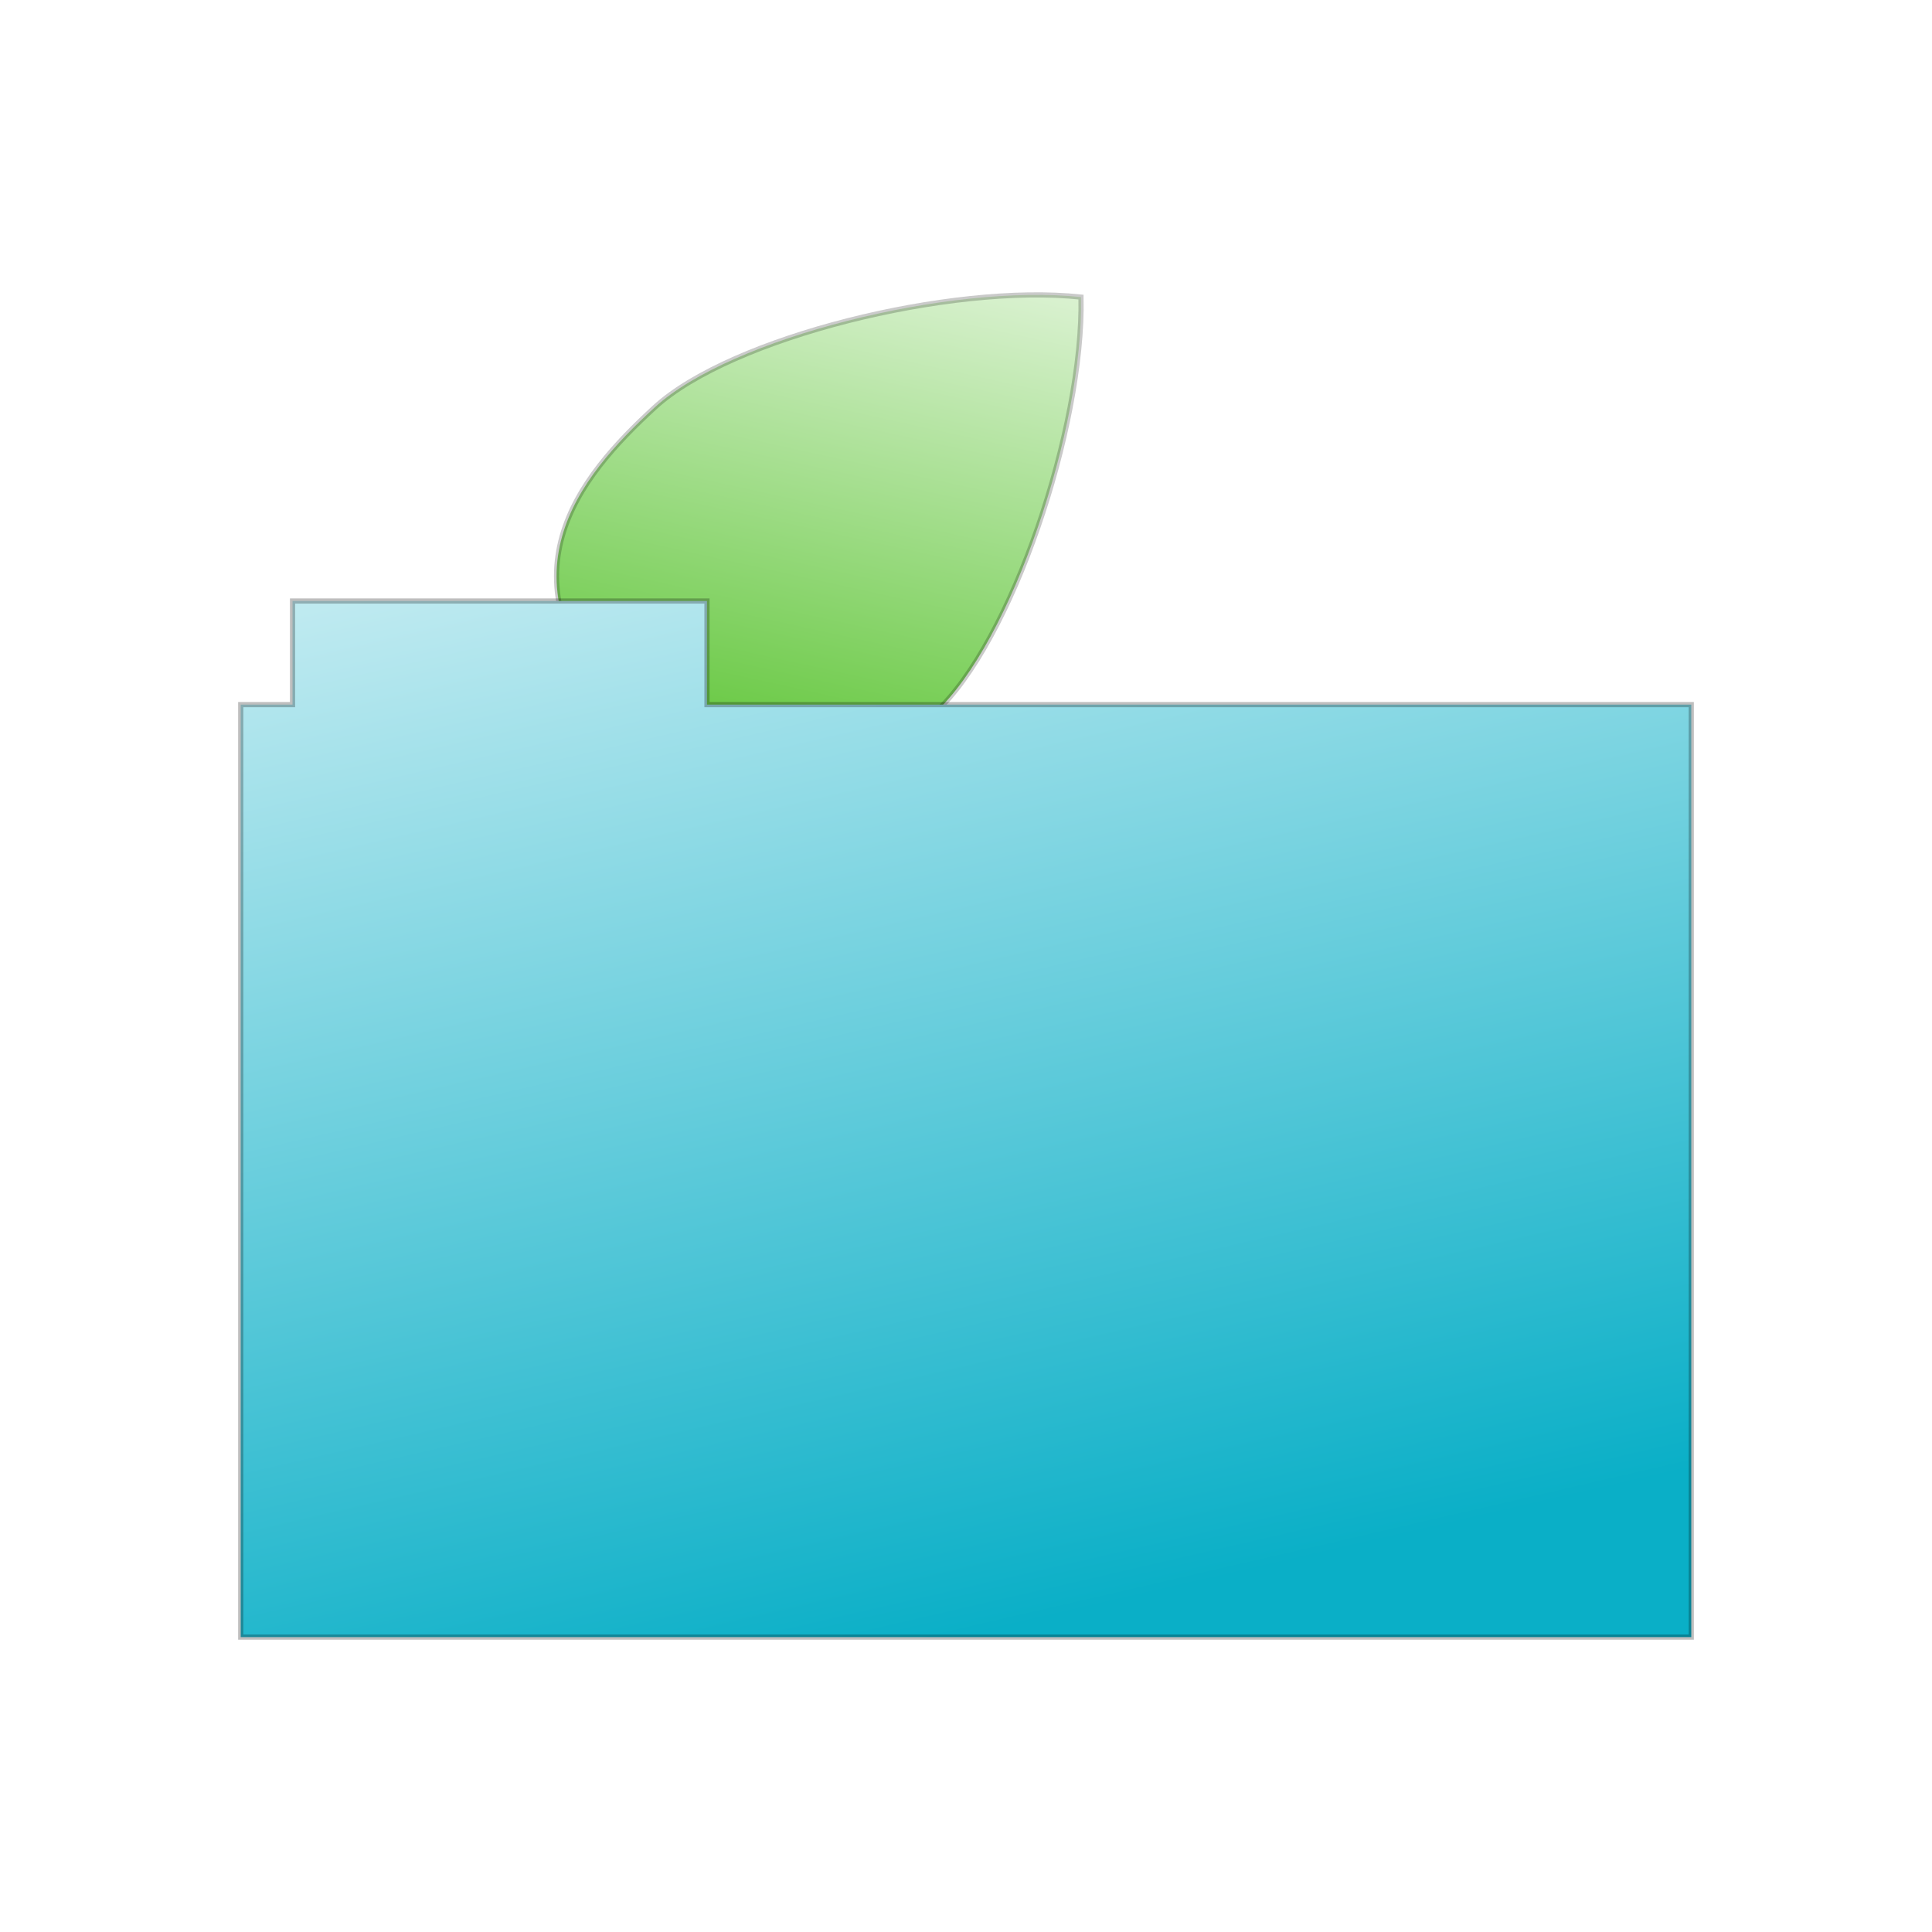
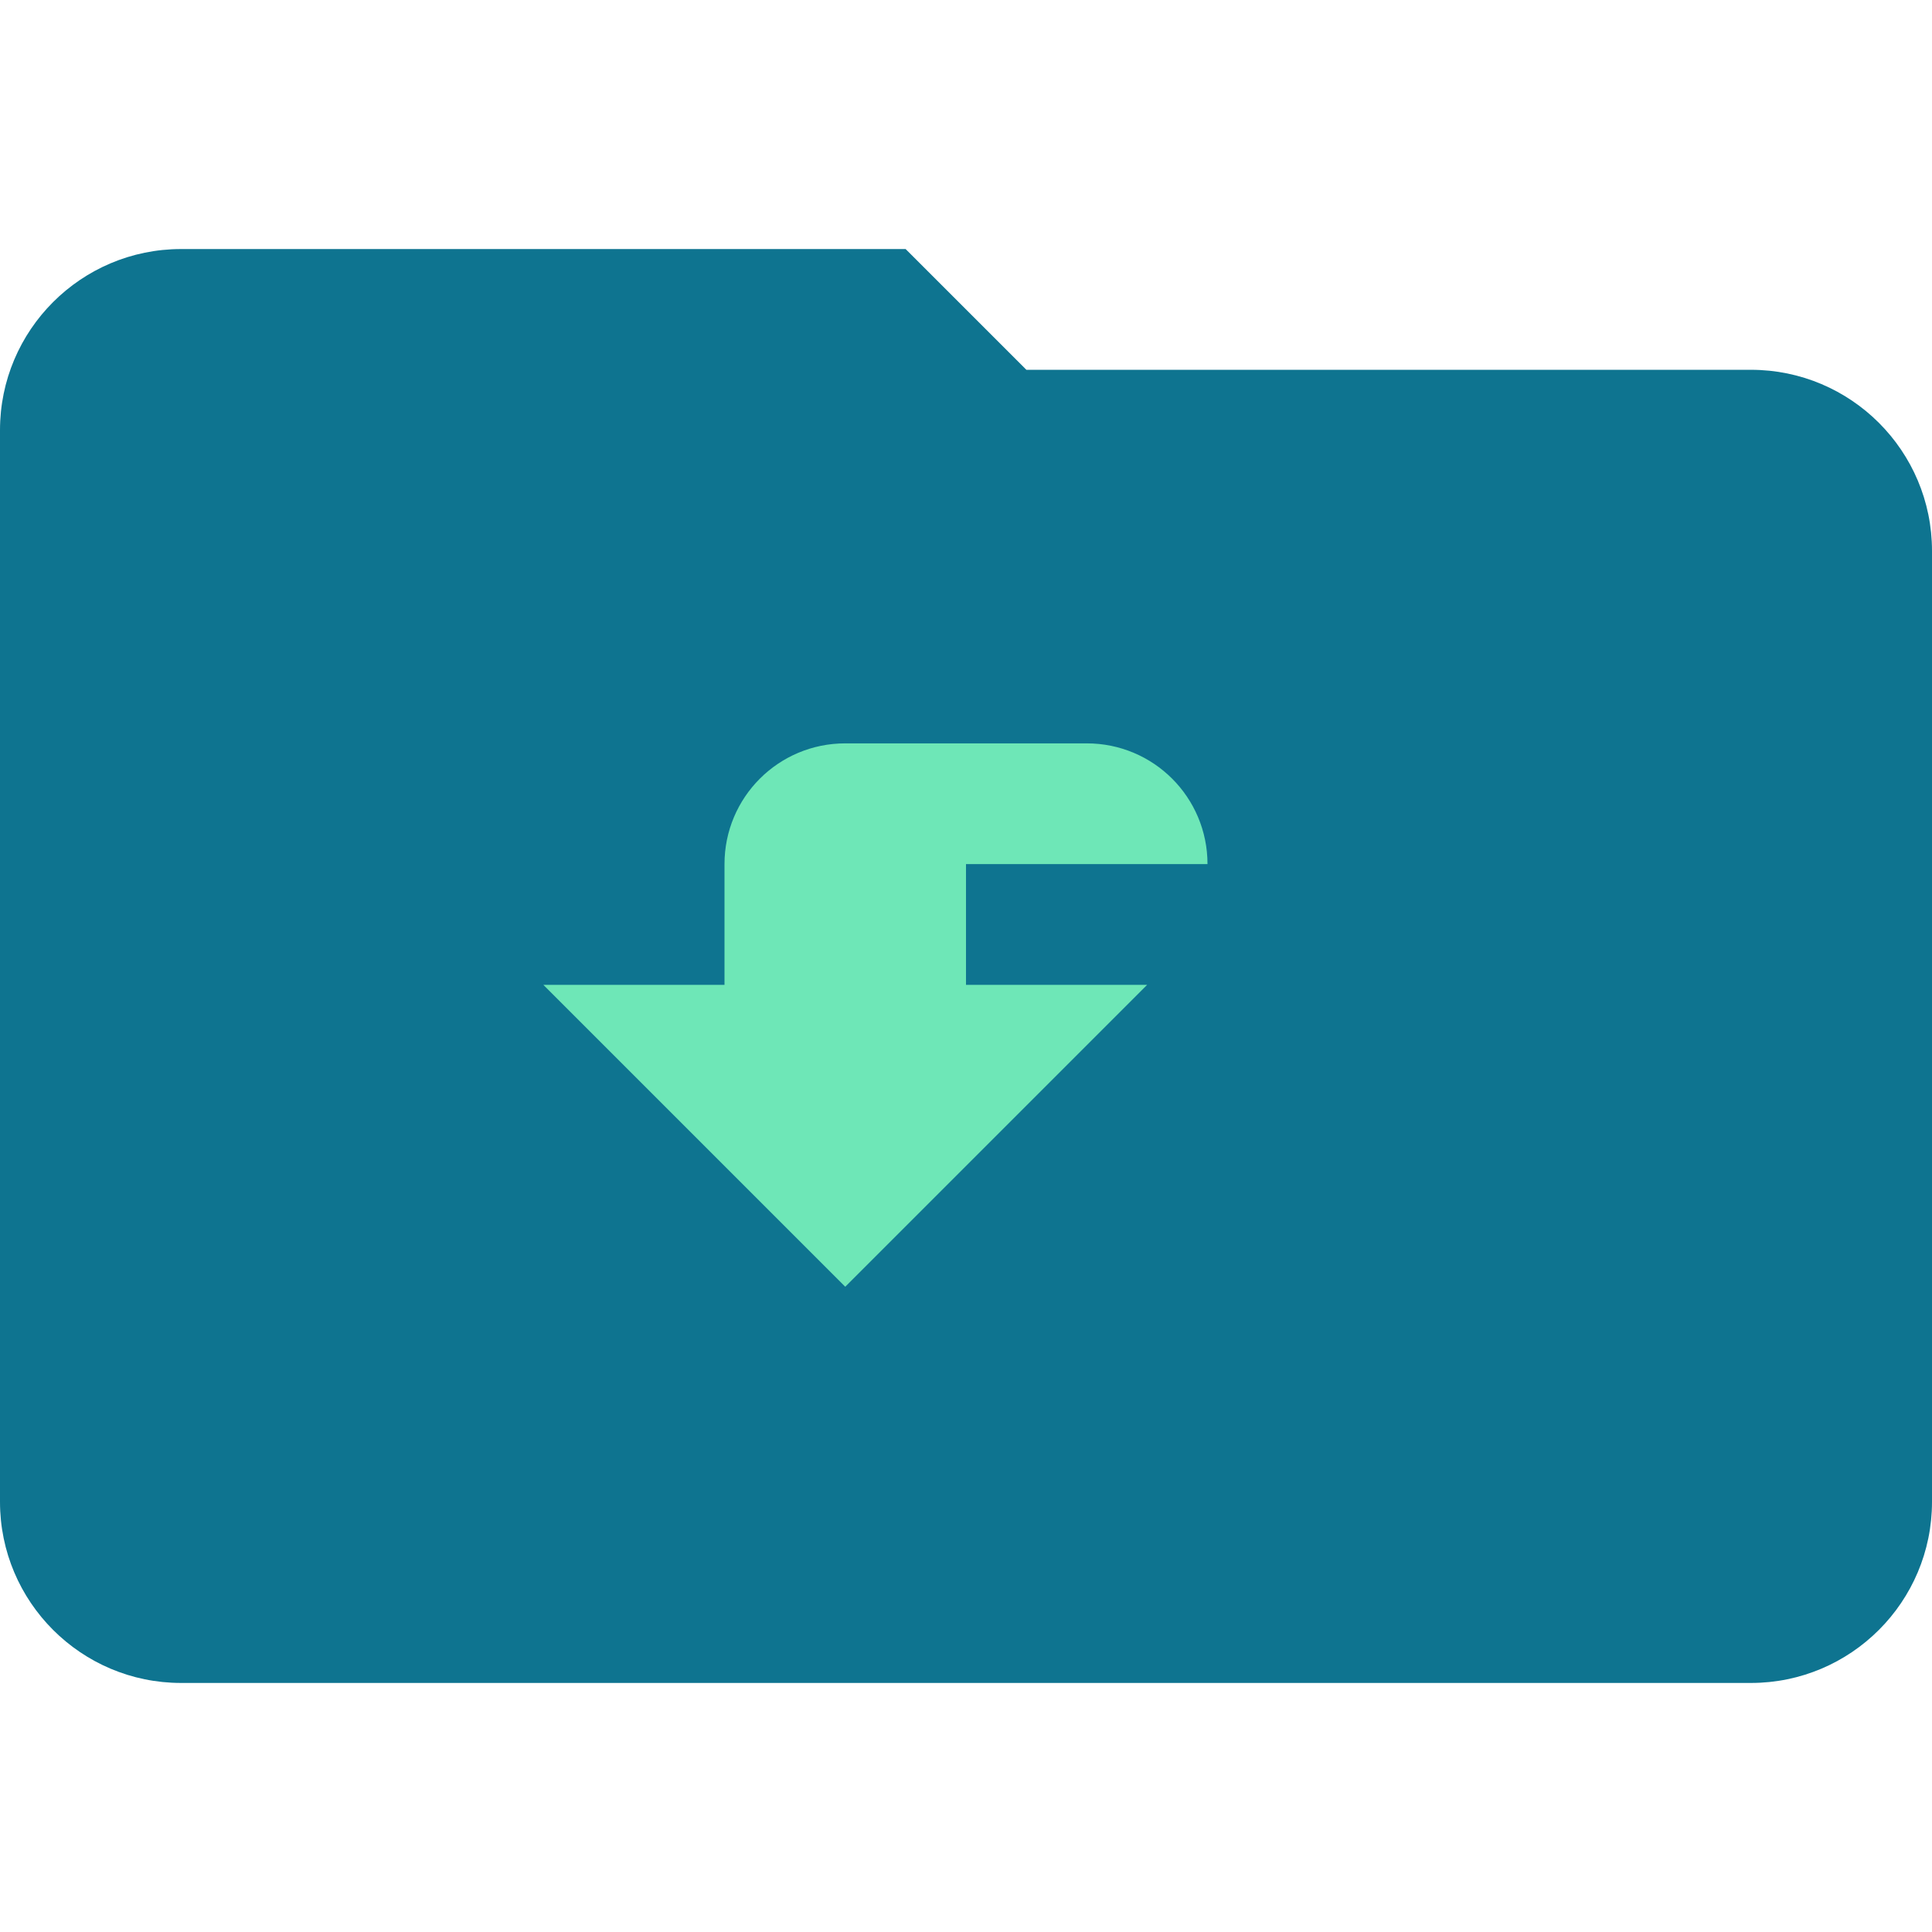
- <svg xmlns="http://www.w3.org/2000/svg" xmlns:xlink="http://www.w3.org/1999/xlink" width="372.938" height="372.938" id="svg2" version="1.1">
-   <defs id="defs4">
-     <linearGradient id="linearGradient3797">
-       <stop style="stop-color:#3ab809;stop-opacity:1;" offset="0" id="stop3799" />
-       <stop style="stop-color:#ffffff;stop-opacity:1;" offset="1" id="stop3801" />
-     </linearGradient>
-     <linearGradient id="linearGradient3763">
-       <stop style="stop-color:#0aafc7;stop-opacity:1;" offset="0" id="stop3769" />
-       <stop id="stop3767" offset="1" style="stop-color:#ffffff;stop-opacity:1;" />
-     </linearGradient>
-     <linearGradient id="linearGradient3755">
-       <stop style="stop-color:#0aafc7;stop-opacity:1;" offset="0" id="stop3757" />
-       <stop style="stop-color:#0aafc7;stop-opacity:0;" offset="1" id="stop3759" />
-     </linearGradient>
-     <radialGradient xlink:href="#linearGradient3763" id="radialGradient3761" cx="394.927" cy="518.995" fx="394.927" fy="518.995" r="140.5" gradientTransform="matrix(0.7559736,-0.0610066,0.04854082,0.6015016,76.25331,229.993)" gradientUnits="userSpaceOnUse" spreadMethod="pad" />
-     <linearGradient xlink:href="#linearGradient3763" id="linearGradient3771" x1="380" y1="592.362" x2="380" y2="352.362" gradientUnits="userSpaceOnUse" />
-     <linearGradient xlink:href="#linearGradient3763" id="linearGradient3780" gradientUnits="userSpaceOnUse" x1="380" y1="592.362" x2="380" y2="352.362" gradientTransform="translate(-10,0)" />
-     <linearGradient xlink:href="#linearGradient3797" id="linearGradient3803" x1="433.5" y1="231.363" x2="337.149" y2="93.873" gradientUnits="userSpaceOnUse" gradientTransform="matrix(0.6766875,0.7362703,-0.7362703,0.6766875,220.4215,-15.34583)" />
-     <linearGradient xlink:href="#linearGradient3763" id="linearGradient3805" gradientUnits="userSpaceOnUse" x1="380" y1="592.362" x2="312.118" y2="298.622" />
-     <linearGradient xlink:href="#linearGradient3797" id="linearGradient3835" gradientUnits="userSpaceOnUse" gradientTransform="matrix(0.6766875,0.7362703,-0.7362703,0.6766875,220.4215,-15.34583)" x1="433.5" y1="231.363" x2="337.149" y2="93.873" />
-     <linearGradient xlink:href="#linearGradient3763" id="linearGradient3837" gradientUnits="userSpaceOnUse" x1="380" y1="592.362" x2="312.118" y2="298.622" />
-   </defs>
-   <g id="layer1" transform="translate(-164.7538,-281.9551)">
-     <rect style="fill:none;stroke:none;stroke-opacity:1" id="rect3809" width="371.938" height="371.938" x="165.254" y="282.455" />
-     <g id="g3831" transform="translate(-28.77715,5.593998)">
-       <path id="path3791" d="m 319.909,355.005 c -14.725,13.534 -30.903,32.873 -6.065,59.902 24.839,27.029 45.474,12.534 60.202,-0.992 14.728,-13.525 28.717,-55.038 28.152,-80.207 -25.029,-2.685 -67.564,7.763 -82.289,21.296 z" style="fill:url(#linearGradient3835);fill-opacity:1;stroke:#000000;stroke-width:1px;stroke-linecap:butt;stroke-linejoin:miter;stroke-opacity:0.21" />
-       <path id="rect2985" d="m 250,392.375 0,20 -10,0 0,180 280,0 0,-180 -190,0 0,-20 -80,0 z" style="fill:url(#linearGradient3837);fill-opacity:1;fill-rule:evenodd;stroke:#000000;stroke-width:1px;stroke-linecap:butt;stroke-linejoin:miter;stroke-opacity:0.256" />
+ <svg xmlns="http://www.w3.org/2000/svg" viewBox="0 0 512 512" width="512" height="512">
+   <g id="folder-group-taller-centered" transform="translate(0, -30)">
+     <path fill="#0E7490" d="M464,128H272l-32-32H48C21.5,96,0,117.5,0,144v284c0,26.5,21.5,48,48,48h416c26.5,0,48-21.5,48-48V176 C512,149.5,490.5,128,464,128z" />
+     <g transform="translate(0, 35)">
+       <path fill="#6EE7B7" d="M320,224c0-17.7-14.3-32-32-32h-64c-17.7,0-32,14.3-32,32v32h-48l80,80l80-80h-48v-32h64 V224z" />
    </g>
  </g>
</svg>
